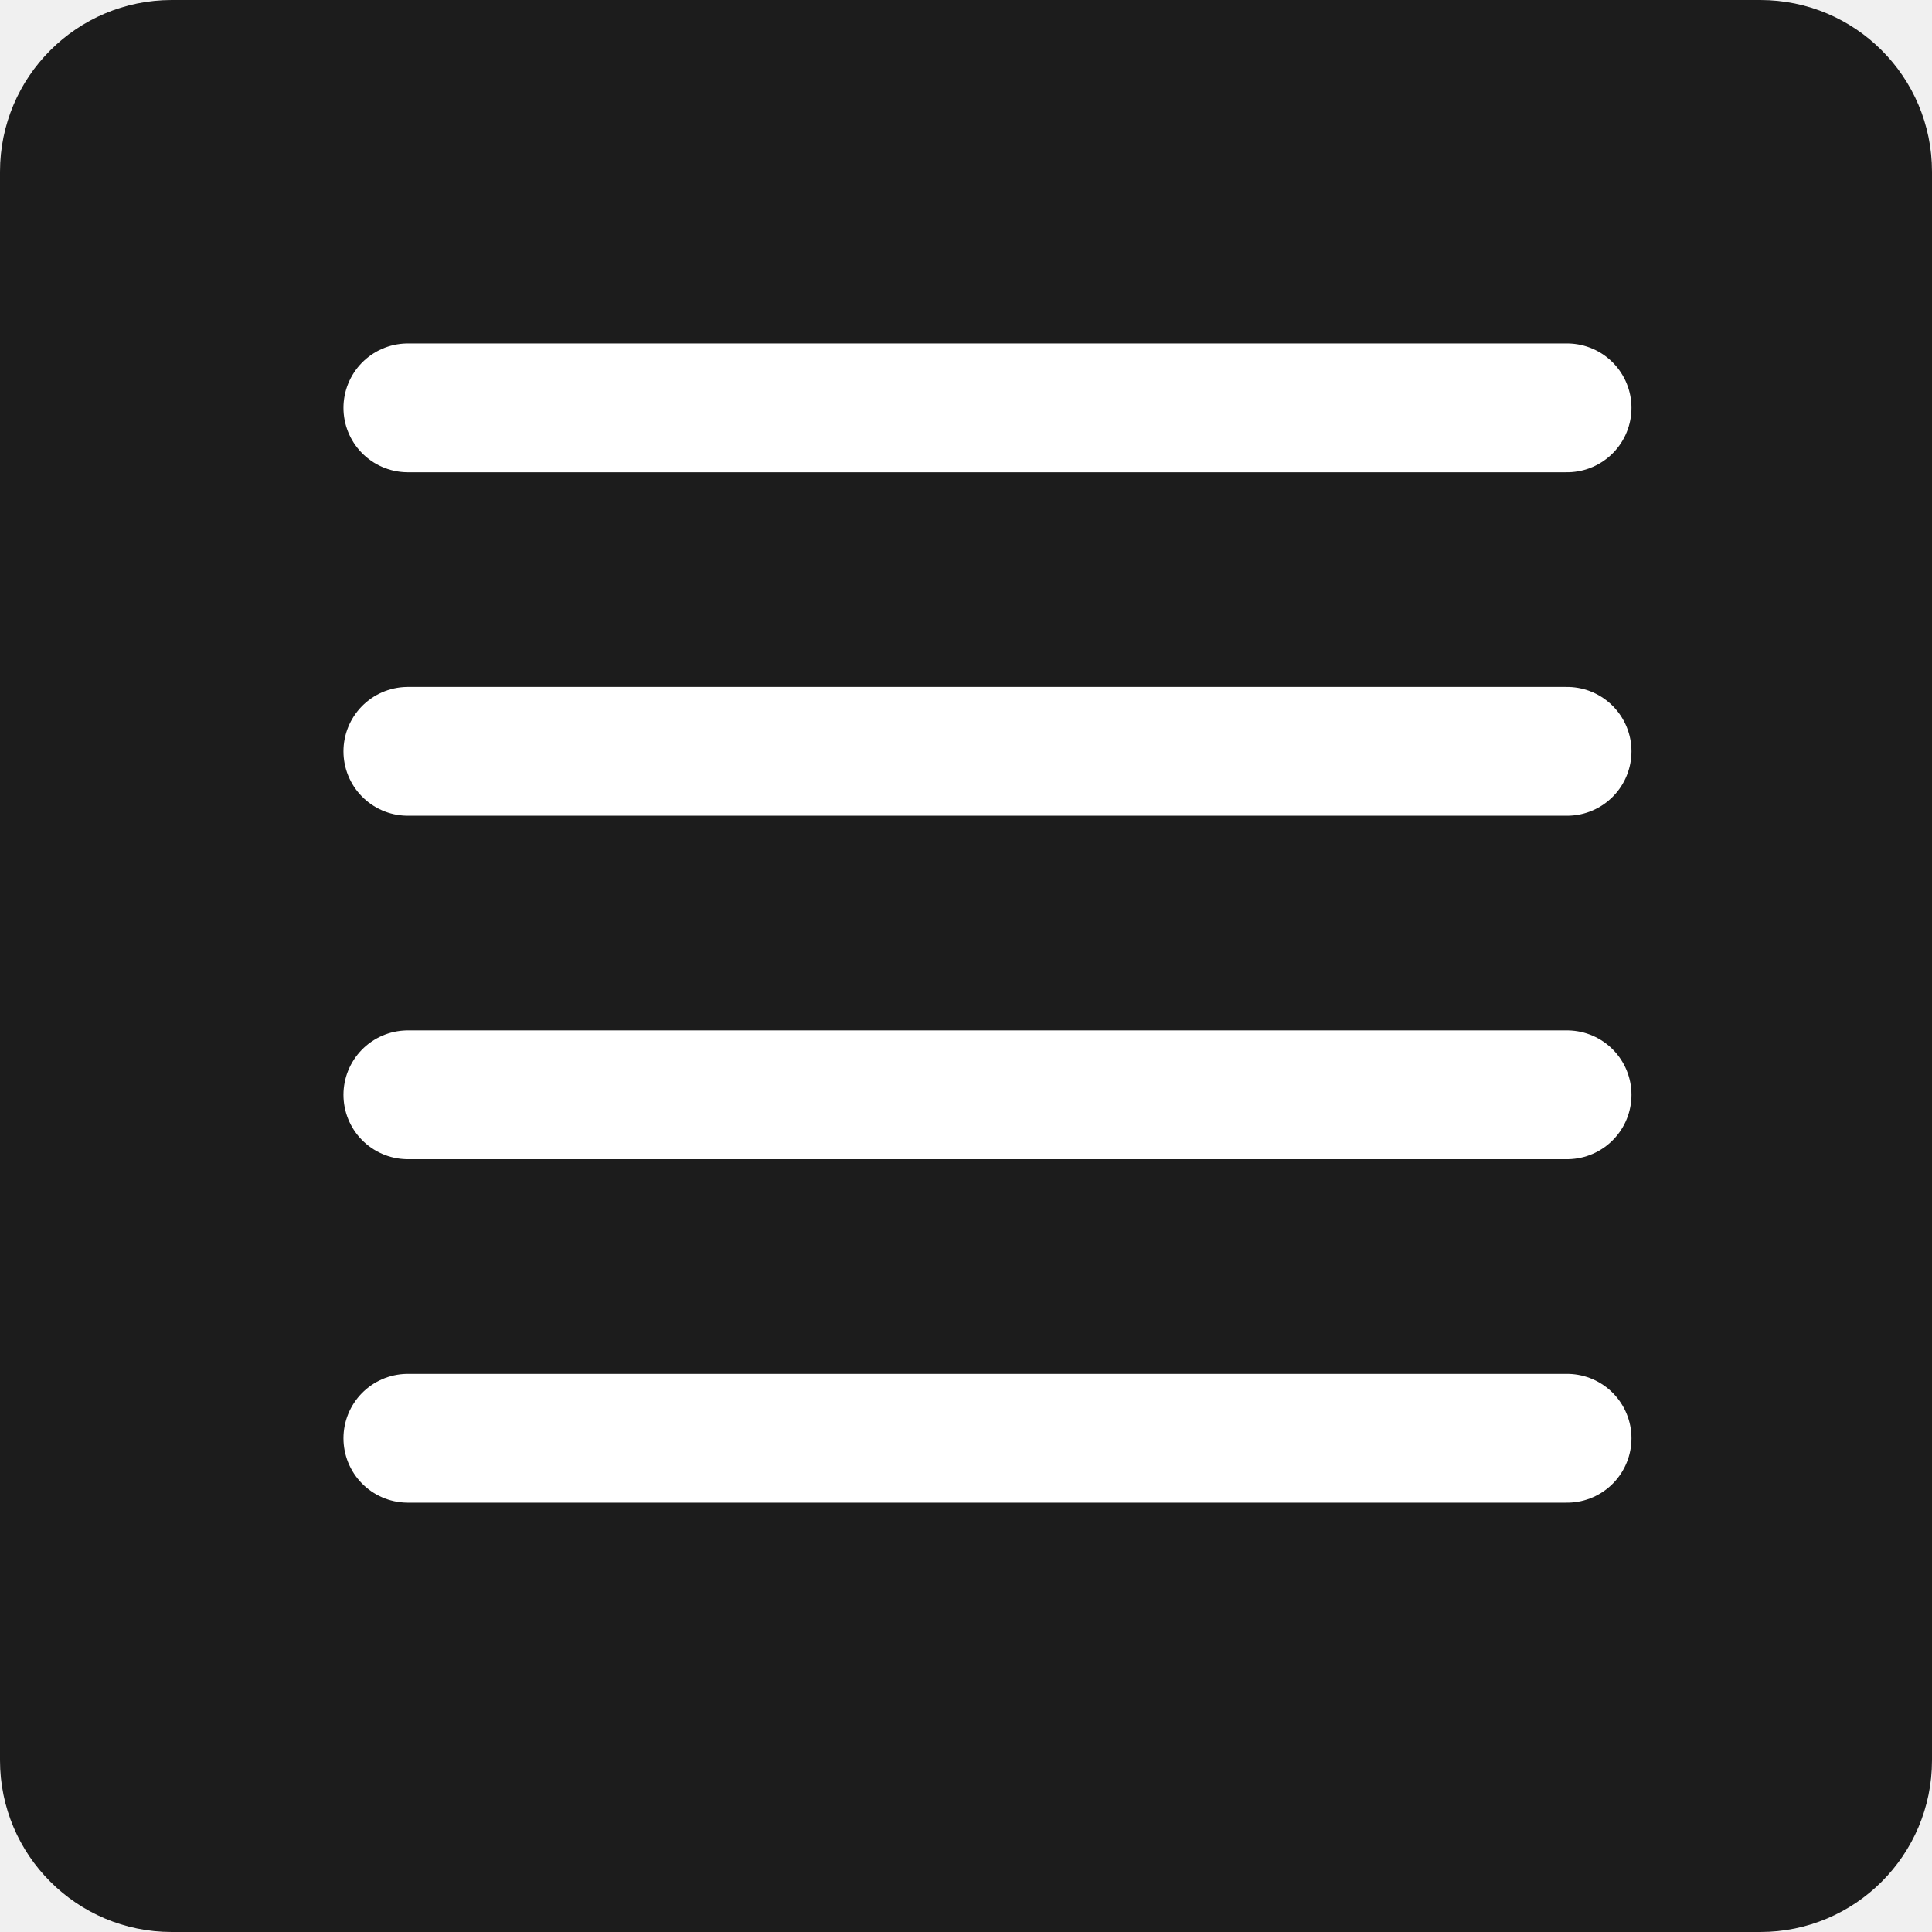
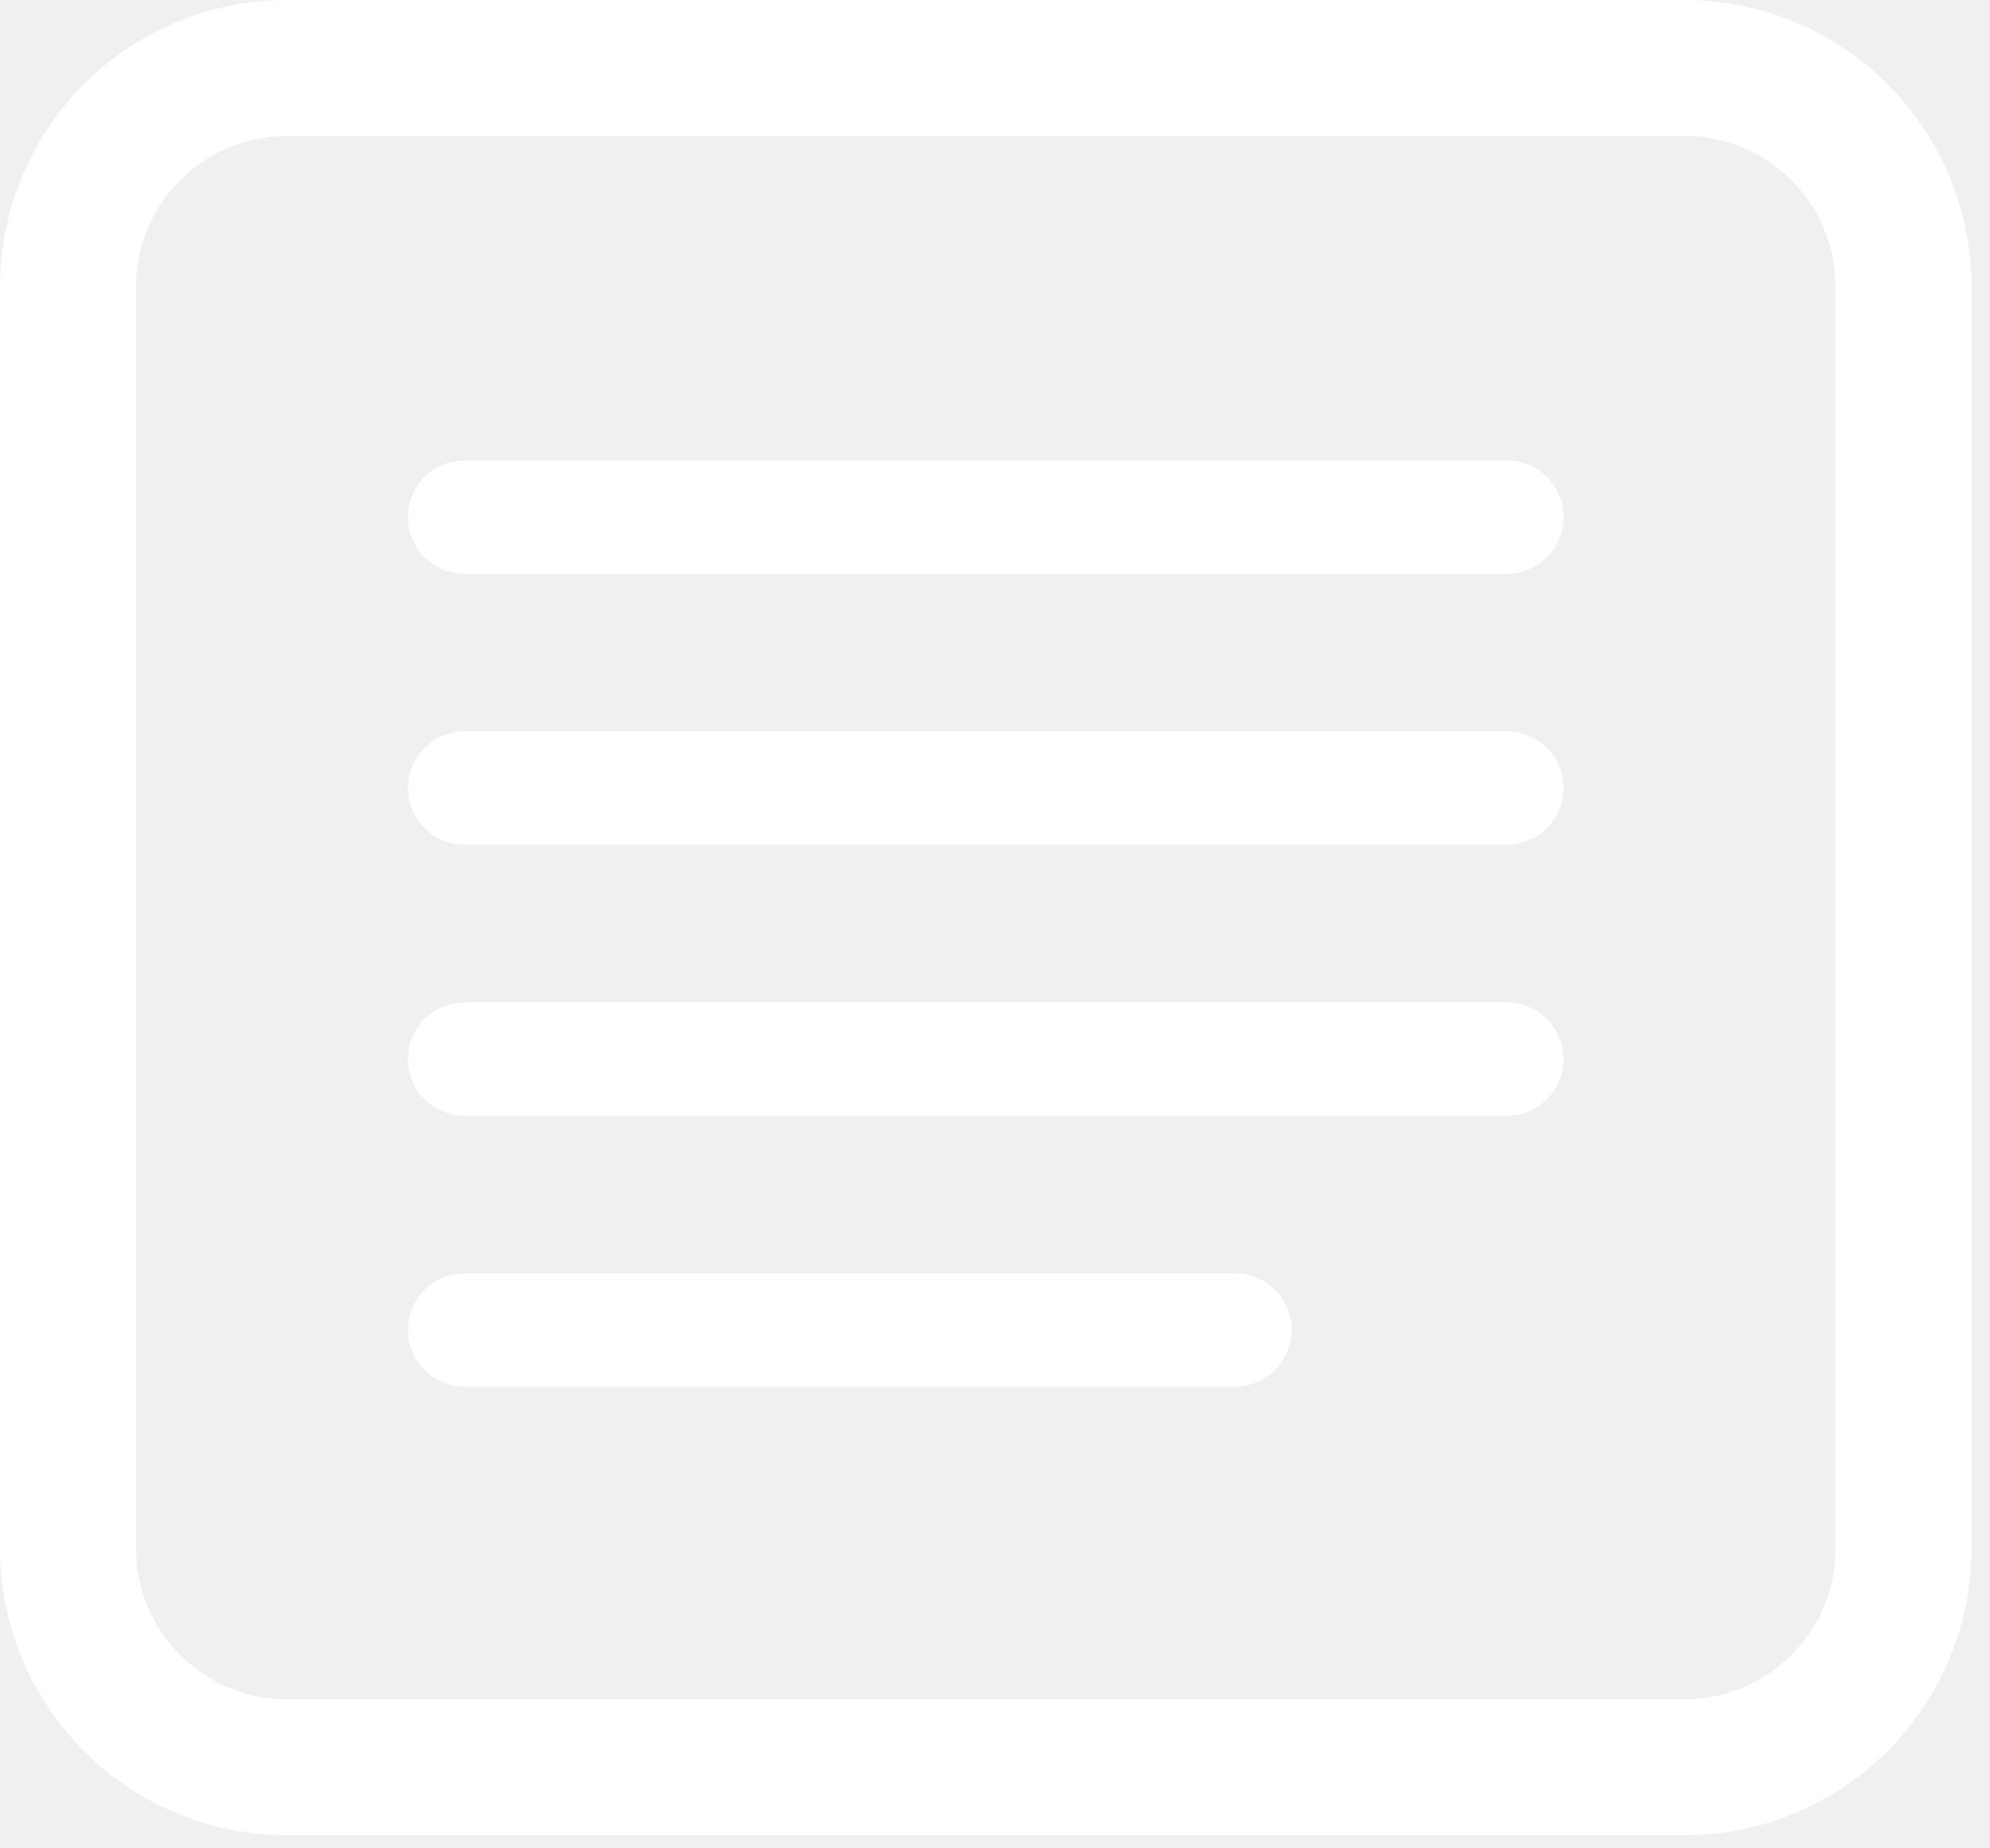
- <svg xmlns="http://www.w3.org/2000/svg" width="45" height="45" viewBox="0 0 45 45" fill="none">
-   <rect width="45" height="45" rx="4" fill="#1C1C1C" />
-   <line x1="9.5" y1="9.5" x2="36.5" y2="9.5" stroke="white" stroke-width="3" stroke-linecap="round" />
-   <line x1="9.5" y1="17.5" x2="36.5" y2="17.5" stroke="white" stroke-width="3" stroke-linecap="round" />
-   <line x1="9.5" y1="25.5" x2="36.5" y2="25.5" stroke="white" stroke-width="3" stroke-linecap="round" />
-   <line x1="9.5" y1="33.5" x2="36.5" y2="33.5" stroke="white" stroke-width="3" stroke-linecap="round" />
+ <svg xmlns="http://www.w3.org/2000/svg" width="28" height="26" viewBox="0 0 28 26" fill="none">
+   <rect x="0.957" y="0.957" width="25.826" height="23.913" rx="3.082" stroke="white" stroke-width="1.913" />
+   <line x1="6.536" y1="7.277" x2="21.203" y2="7.277" stroke="white" stroke-width="1.594" stroke-linecap="round" />
+   <line x1="6.536" y1="11.09" x2="21.203" y2="11.09" stroke="white" stroke-width="1.594" stroke-linecap="round" />
+   <line x1="6.536" y1="14.904" x2="21.203" y2="14.904" stroke="white" stroke-width="1.594" stroke-linecap="round" />
+   <line x1="6.536" y1="18.717" x2="17.377" y2="18.717" stroke="white" stroke-width="1.594" stroke-linecap="round" />
</svg>
